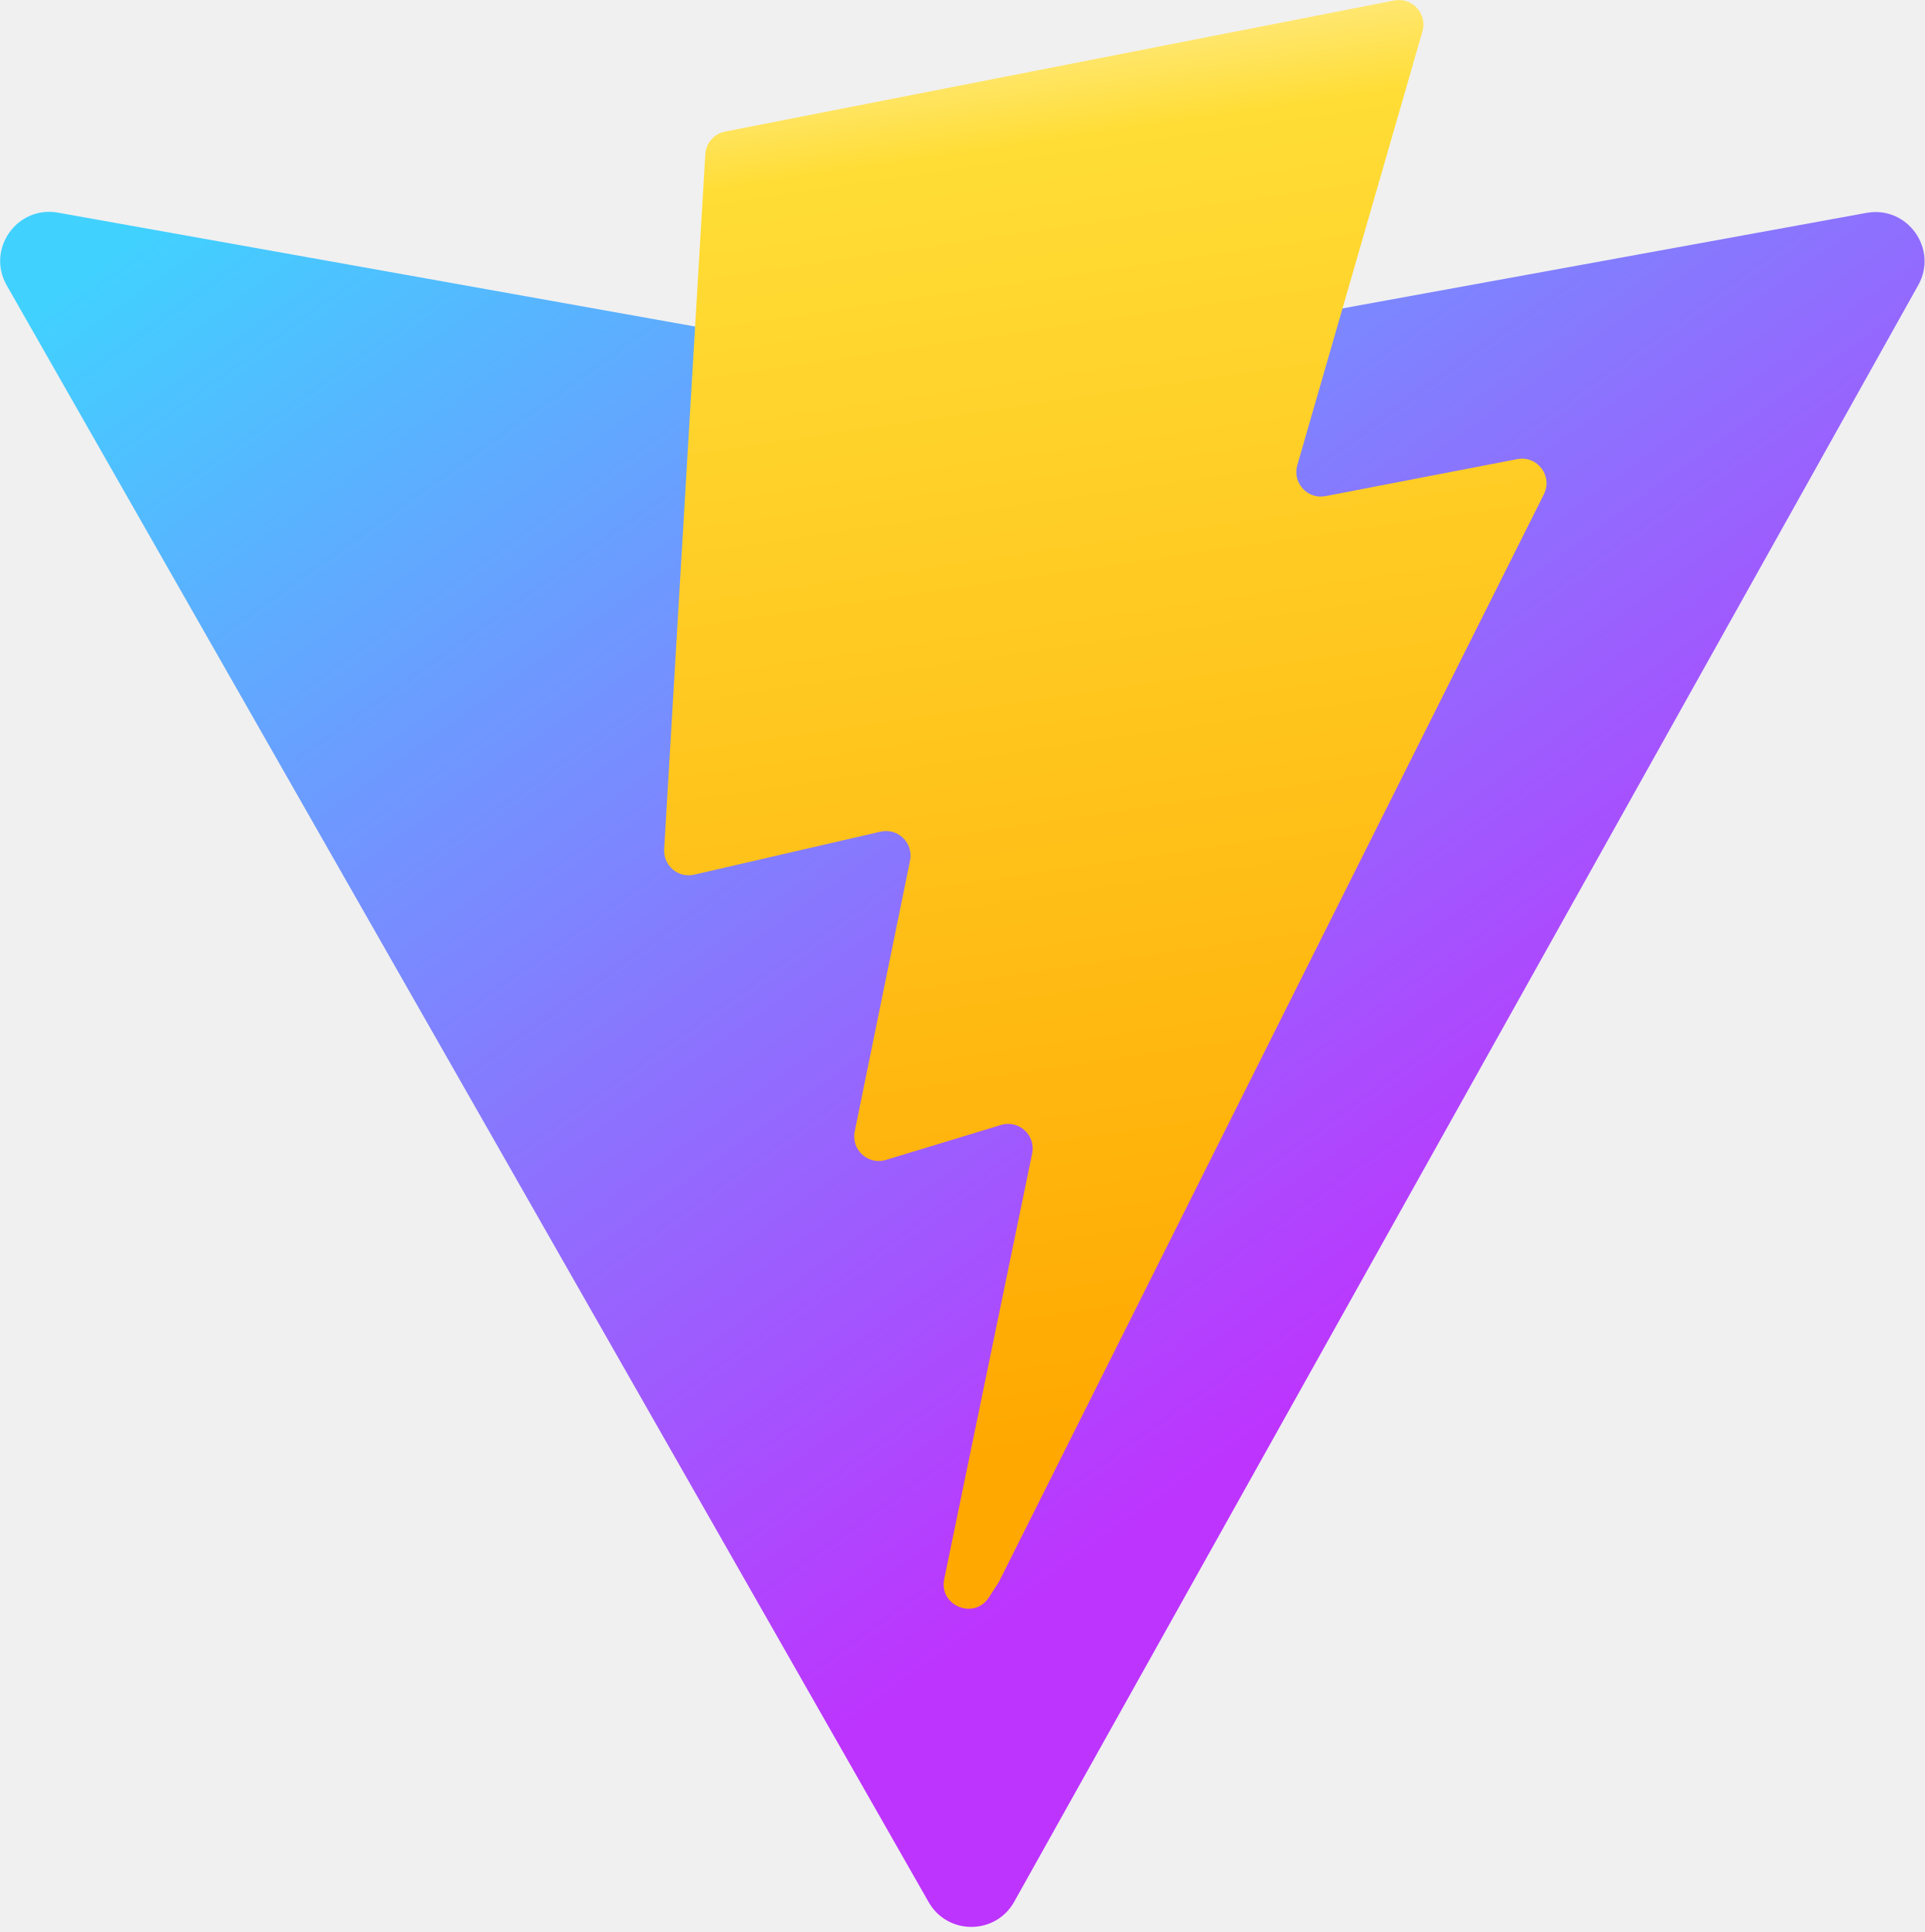
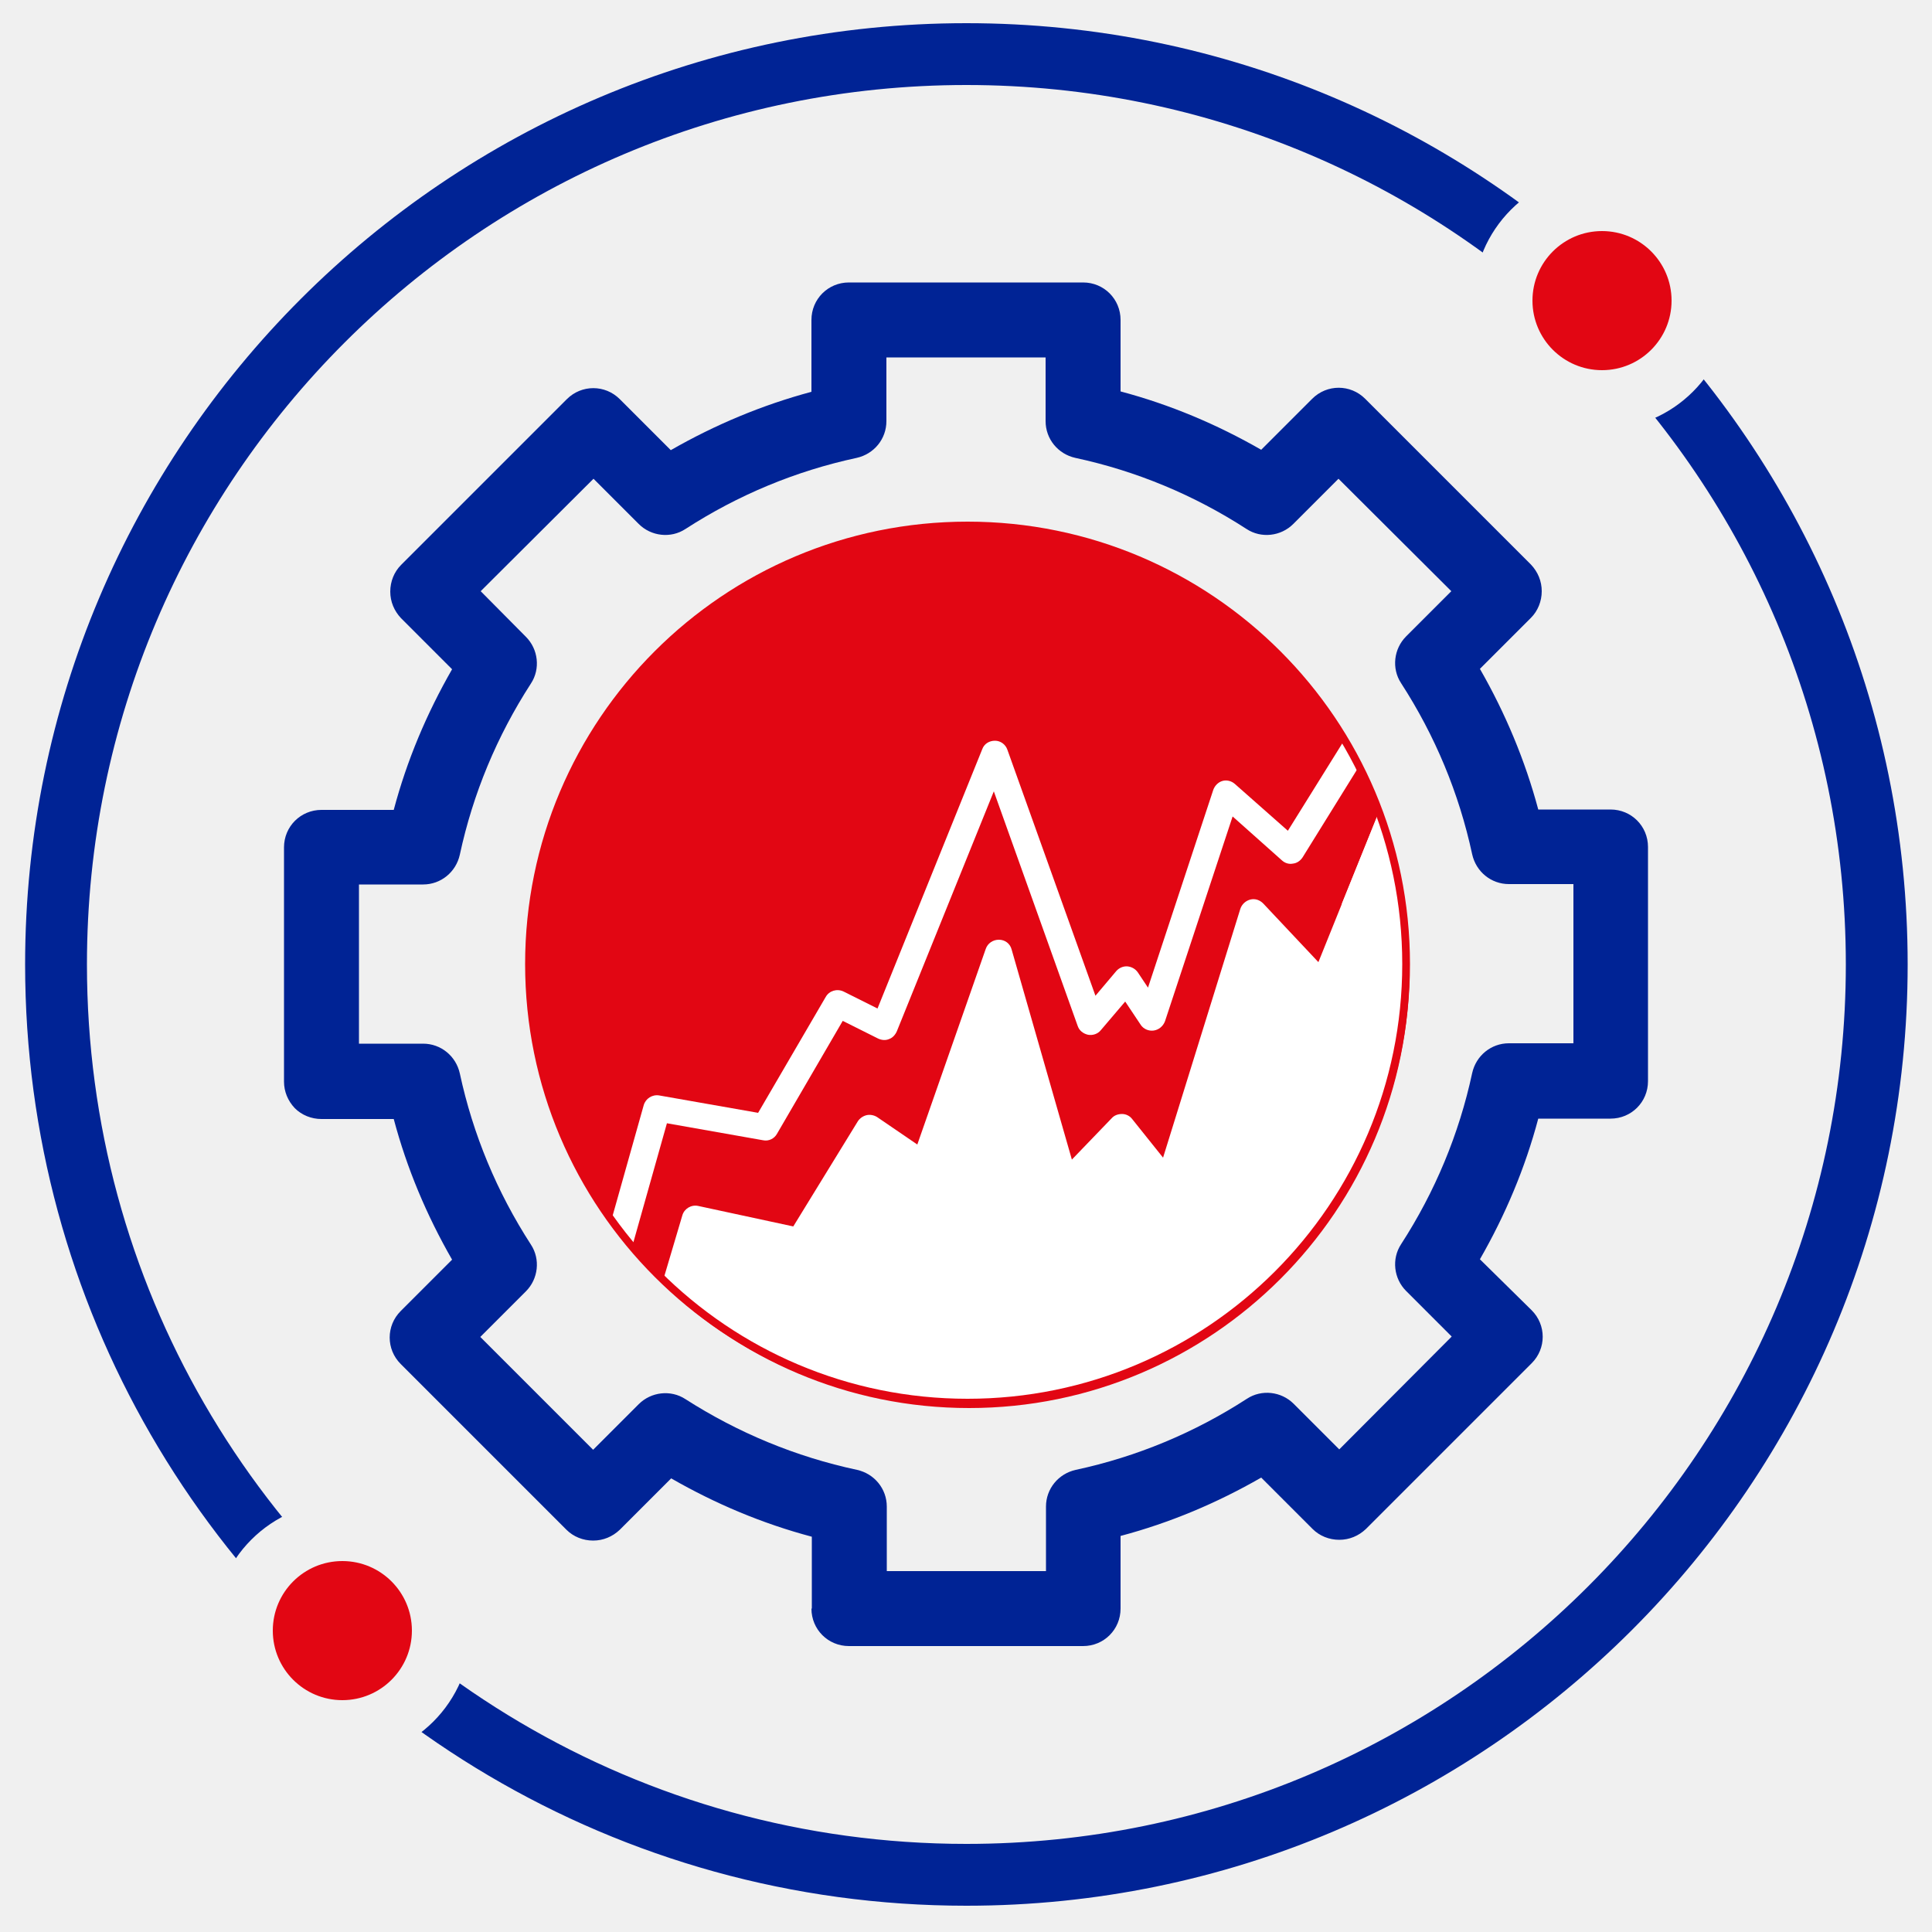
- <svg xmlns="http://www.w3.org/2000/svg" aria-hidden="true" role="img" class="iconify iconify--logos" width="31.88" height="32" preserveAspectRatio="xMidYMid meet" viewBox="0 0 256 257">
-   <defs>
-     <linearGradient id="IconifyId1813088fe1fbc01fb466" x1="-.828%" x2="57.636%" y1="7.652%" y2="78.411%">
-       <stop offset="0%" stop-color="#41D1FF" />
-       <stop offset="100%" stop-color="#BD34FE" />
-     </linearGradient>
-     <linearGradient id="IconifyId1813088fe1fbc01fb467" x1="43.376%" x2="50.316%" y1="2.242%" y2="89.03%">
-       <stop offset="0%" stop-color="#FFEA83" />
-       <stop offset="8.333%" stop-color="#FFDD35" />
-       <stop offset="100%" stop-color="#FFA800" />
-     </linearGradient>
+ <svg xmlns="http://www.w3.org/2000/svg" xmlns:xlink="http://www.w3.org/1999/xlink" id="Layer_1" x="0" y="0" viewBox="0 0 500 500">
+   <defs id="defs37">
+     <mask id="mask-powermask-path-effect871" maskUnits="userSpaceOnUse">
+       <path id="mask-powermask-path-effect871_box" style="fill:#fff;fill-opacity:1" d="M5.5 5h489.2v489.2H5.5Z" />
+       <g id="g869">
+         <circle id="circle865" cy="422" cx="88.6" style="fill:#000;fill-opacity:1;stroke:#000;stroke-width:15;stroke-miterlimit:10;stroke-opacity:1" r="25.8" />
+         <circle id="circle867" cx="414.6" cy="77.8" r="25.8" style="fill:#000;fill-opacity:1;stroke:#000;stroke-width:15;stroke-miterlimit:10;stroke-opacity:1" />
+       </g>
+     </mask>
  </defs>
-   <path fill="url(#IconifyId1813088fe1fbc01fb466)" d="M255.153 37.938L134.897 252.976c-2.483 4.44-8.862 4.466-11.382.048L.875 37.958c-2.746-4.814 1.371-10.646 6.827-9.67l120.385 21.517a6.537 6.537 0 0 0 2.322-.004l117.867-21.483c5.438-.991 9.574 4.796 6.877 9.62Z" />
-   <path fill="url(#IconifyId1813088fe1fbc01fb467)" d="M185.432.063L96.44 17.501a3.268 3.268 0 0 0-2.634 3.014l-5.474 92.456a3.268 3.268 0 0 0 3.997 3.378l24.777-5.718c2.318-.535 4.413 1.507 3.936 3.838l-7.361 36.047c-.495 2.426 1.782 4.5 4.151 3.78l15.304-4.649c2.372-.72 4.652 1.36 4.15 3.788l-11.698 56.621c-.732 3.542 3.979 5.473 5.943 2.437l1.313-2.028l72.516-144.72c1.215-2.423-.88-5.186-3.54-4.672l-25.505 4.922c-2.396.462-4.435-1.77-3.759-4.114l16.646-57.705c.677-2.35-1.37-4.583-3.769-4.113Z" />
+   <style id="style2" type="text/css">.st2{fill:#fff}.st5{fill:#e21d38;stroke:#fff;stroke-width:0;stroke-miterlimit:0}</style>
+   <path id="path4" mask="url(#mask-powermask-path-effect871)" d="M485.7 249.6c0 130.1-105.5 235.6-235.6 235.6-87.3 0-163.5-47.5-204.2-118-20-34.6-31.4-74.8-31.4-117.6C14.5 119.5 120 14 250.1 14s235.6 105.5 235.6 235.6Z" style="fill:none;fill-opacity:1;stroke:#002395;stroke-opacity:1;stroke-width:16;stroke-miterlimit:10" />
+   <g id="g24">
+     <defs id="defs7">
+       <path id="XMLID_1_" d="M137.3 250.4c0-62.6 50.9-113.5 113.5-113.5s113.5 50.9 113.5 113.5-50.9 113.5-113.5 113.5S137.3 313 137.3 250.4z" />
+     </defs>
+     <use id="use9" xlink:href="#XMLID_1_" style="overflow:visible;fill:#e20613;fill-opacity:1" />
+     <clipPath id="XMLID_3_">
+       <use id="use11" xlink:href="#XMLID_1_" style="overflow:visible" />
+     </clipPath>
+     <g id="g20" clip-path="url(#XMLID_3_)" style="clip-path:url(#XMLID_3_)">
+       <path id="path14" class="st2" d="M361.5 206.2c-1.7-.3-3.3.6-3.9 2.1L341.2 249l-14.3-15.2c-.9-.9-2.1-1.3-3.3-1-1.2.3-2.2 1.2-2.6 2.4l-20 64.4-8-10c-.6-.8-1.6-1.3-2.6-1.3s-2 .3-2.7 1.1l-10.3 10.7-15.6-54.4c-.4-1.5-1.7-2.5-3.3-2.5-1.5 0-2.9.9-3.4 2.4l-17.7 50.6-10.4-7.1c-.8-.5-1.8-.7-2.7-.5-.9.2-1.8.8-2.3 1.6l-16.7 27.2-24.6-5.3c-1.8-.4-3.6.7-4.1 2.4l-18 60.7c-.3 1.1-.1 2.2.6 3.1.7.9 1.7 1.4 2.8 1.4h197.8c1.9 0 3.5-1.6 3.5-3.5l.9-166.4c.1-1.8-1.1-3.2-2.7-3.6z" />
+       <path id="path16" class="st2" d="M361.5 206.2c-1.7-.3-3.3.6-3.9 2.1l-10.3 25.5-1 145.7h13.6c1.9 0 3.5-1.6 3.5-3.5l.9-166.4c0-1.6-1.2-3-2.8-3.4z" />
+       <path id="path18" class="st2" d="M365 179.8c0-1.9-1.6-3.5-3.5-3.5l-13.1-.1c-1.9 0-3.5 1.6-3.5 3.5s1.5 3.5 3.5 3.5h4.7L333.3 215l-13.7-12.1c-.9-.8-2.1-1.1-3.2-.8-1.1.3-2 1.2-2.4 2.3l-16.9 51.2-2.6-3.9c-.6-.9-1.6-1.5-2.7-1.6-1.1-.1-2.2.4-2.9 1.2l-5.4 6.4-22.8-63.7c-.5-1.4-1.8-2.3-3.2-2.3-1.5 0-2.8.8-3.3 2.2L227.1 261l-8.8-4.4c-1.7-.8-3.7-.2-4.6 1.4l-17.5 30-25.6-4.5c-1.8-.3-3.5.8-4 2.5l-12.1 43c-.5 1.9.6 3.8 2.4 4.3.3.1.6.1 1 .1 1.5 0 2.9-1 3.4-2.6l11.3-40.1 24.9 4.4c1.4.3 2.9-.4 3.6-1.7l17-29.2 9.2 4.6c.9.4 1.9.5 2.8.1.9-.3 1.6-1.1 2-2l25.1-62.1 21.7 60.7c.4 1.2 1.4 2 2.7 2.3 1.2.2 2.5-.2 3.3-1.2l6.3-7.4 4 6c.7 1.1 2.1 1.7 3.4 1.5 1.3-.2 2.4-1.1 2.9-2.4l17.5-53 12.8 11.4c.8.7 1.8 1 2.8.8 1-.1 1.9-.7 2.5-1.6l20.9-33.7v4.5c0 1.9 1.6 3.5 3.5 3.5s3.5-1.6 3.5-3.5v-12.9z" />
+     </g>
+     <use id="use22" xlink:href="#XMLID_1_" style="overflow:visible;fill:none;stroke:#e20613;stroke-miterlimit:10;stroke-opacity:1" />
+   </g>
+   <path id="path26" d="M210 416.3c0 5.4 4.3 9.7 9.7 9.7h60.6c5.4 0 9.7-4.3 9.7-9.7v-18.8c12.8-3.4 24.9-8.5 36.4-15.1l13.3 13.3c1.8 1.8 4.3 2.8 6.9 2.8 2.6 0 5-1 6.9-2.8l42.9-42.9c3.8-3.8 3.8-9.9 0-13.7L383 325.9c6.6-11.5 11.7-23.6 15.1-36.4h18.7c5.4 0 9.7-4.3 9.7-9.7v-60.6c0-5.4-4.3-9.7-9.7-9.7h-18.7c-3.4-12.7-8.5-24.9-15.1-36.4l13.2-13.2c1.8-1.8 2.8-4.3 2.8-6.9 0-2.6-1-5-2.8-6.9l-42.9-42.9c-3.8-3.8-9.9-3.8-13.7 0l-13.2 13.2c-11.5-6.6-23.6-11.7-36.4-15.1V82.8c0-5.4-4.3-9.7-9.7-9.7h-60.6c-5.4 0-9.7 4.3-9.7 9.7v18.6c-12.7 3.4-24.9 8.5-36.4 15.1l-13.2-13.2c-3.8-3.8-9.9-3.8-13.7 0l-42.9 42.9c-1.8 1.8-2.8 4.3-2.8 6.9 0 2.6 1 5 2.8 6.9l13.2 13.2c-6.6 11.5-11.7 23.6-15.1 36.4H83.2c-5.4 0-9.7 4.3-9.7 9.7v60.6c0 2.6 1 5 2.8 6.9 1.8 1.8 4.3 2.8 6.9 2.8h18.7c3.4 12.8 8.5 24.9 15.1 36.4l-13.3 13.3c-3.8 3.8-3.8 9.9 0 13.7l42.9 42.9c1.8 1.8 4.3 2.8 6.9 2.8 2.6 0 5-1 6.9-2.8l13.3-13.3c11.5 6.6 23.6 11.7 36.4 15.1v18.6zm-32.6-54.2c-3.8-2.5-8.9-1.9-12.1 1.3l-11.8 11.8-29.2-29.2 11.8-11.8c3.2-3.2 3.8-8.3 1.3-12.1-8.8-13.6-15-28.5-18.4-44.3-1-4.5-4.9-7.7-9.5-7.7H92.9v-41.2h16.6c4.6 0 8.5-3.2 9.5-7.7 3.4-15.8 9.6-30.7 18.4-44.3 2.5-3.8 1.9-8.9-1.3-12.1L124.4 153l29.2-29.1 11.7 11.7c3.2 3.2 8.3 3.8 12.1 1.3 13.6-8.8 28.5-15 44.3-18.4 4.5-1 7.7-4.9 7.7-9.5V92.5h41.2V109c0 4.6 3.2 8.5 7.7 9.5 15.8 3.4 30.7 9.6 44.3 18.4 3.8 2.5 8.9 1.9 12.1-1.3l11.7-11.7 29.2 29.1-11.7 11.7c-3.2 3.2-3.8 8.3-1.3 12.1 8.8 13.6 15 28.5 18.4 44.3 1 4.5 4.9 7.7 9.5 7.7h16.7V270h-16.7c-4.6 0-8.5 3.2-9.5 7.7-3.4 15.8-9.6 30.7-18.4 44.3-2.5 3.8-1.9 8.9 1.3 12.1l11.8 11.8-29.1 29.2-11.8-11.8c-3.2-3.2-8.3-3.8-12.1-1.3-13.6 8.8-28.5 15-44.3 18.4-4.5 1-7.7 4.9-7.7 9.5v16.7h-41.2v-16.7c0-4.6-3.2-8.5-7.7-9.5-15.9-3.4-30.8-9.6-44.4-18.3z" style="fill:#002395;fill-opacity:1" />
+   <circle id="circle28" cx="250.4" cy="249.5" r="113.5" style="stroke:#e20613;stroke-opacity:1;fill:none;stroke-width:2;stroke-miterlimit:10" />
+   <circle id="circle30" class="st5" cx="88.6" cy="422" r="18" style="fill:#e20613;fill-opacity:1" />
+   <circle id="circle32" class="st5" cx="414.6" cy="77.8" r="18" style="fill:#e20613;fill-opacity:1" />
</svg>
